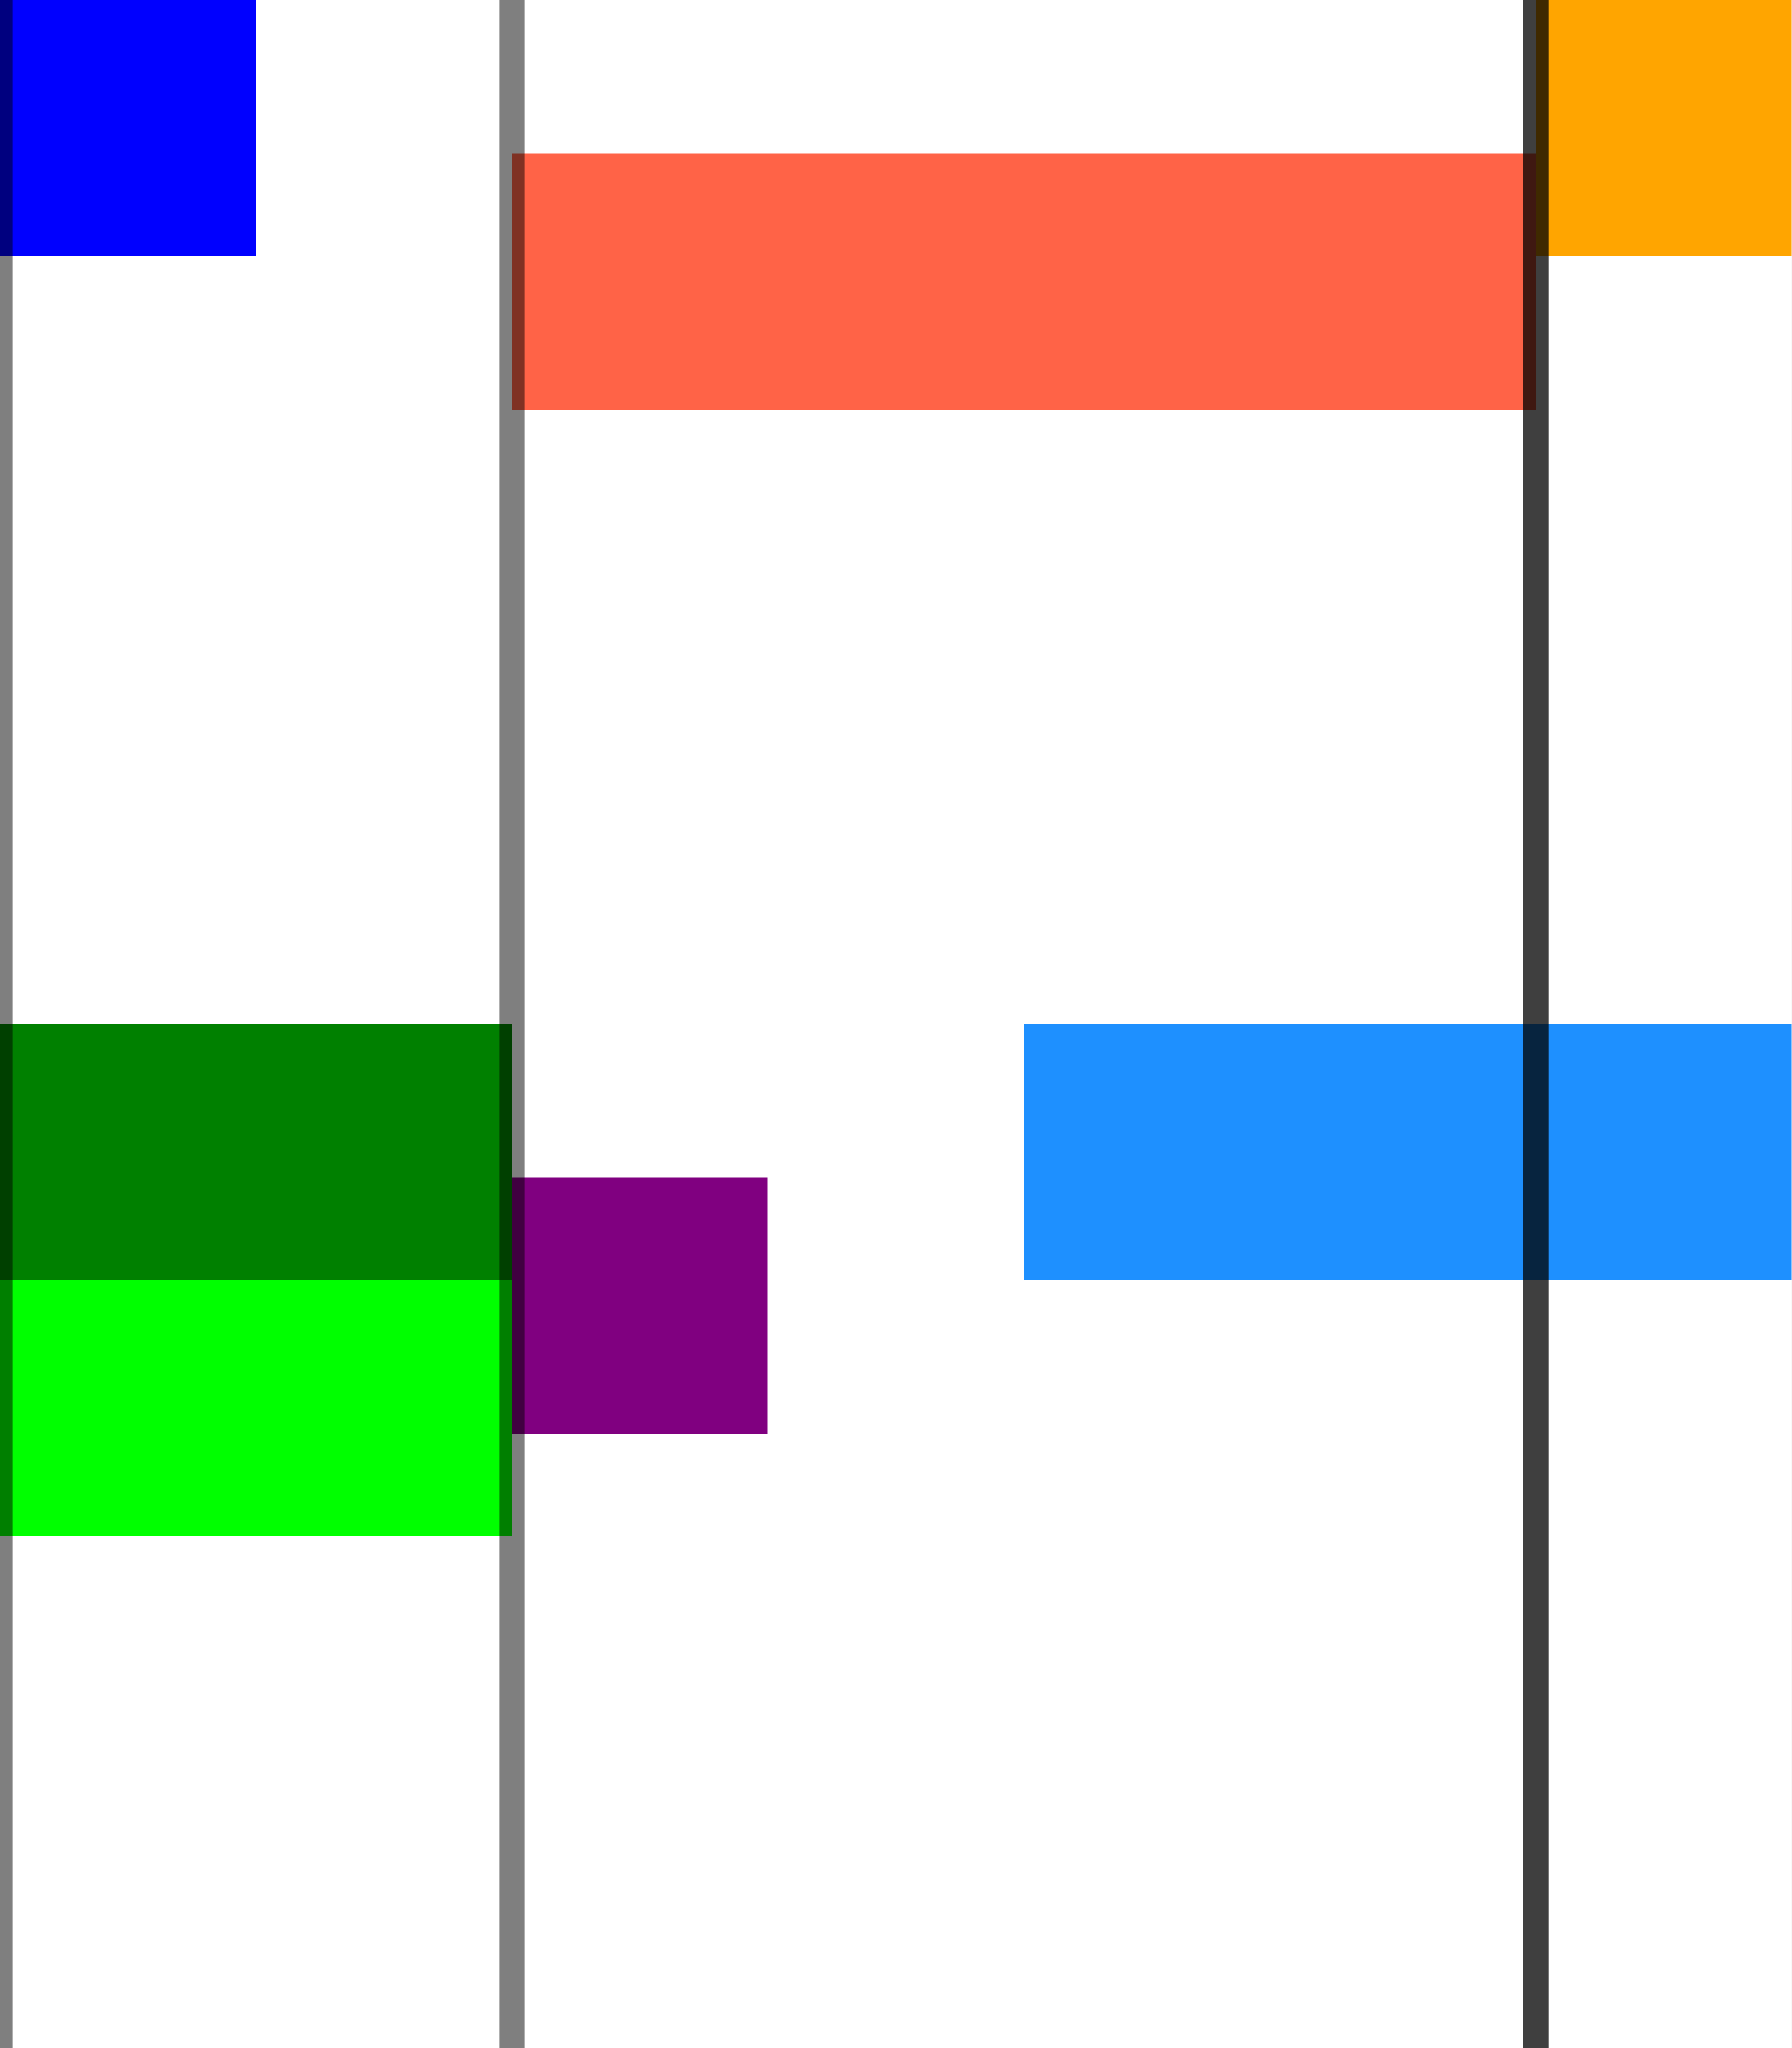
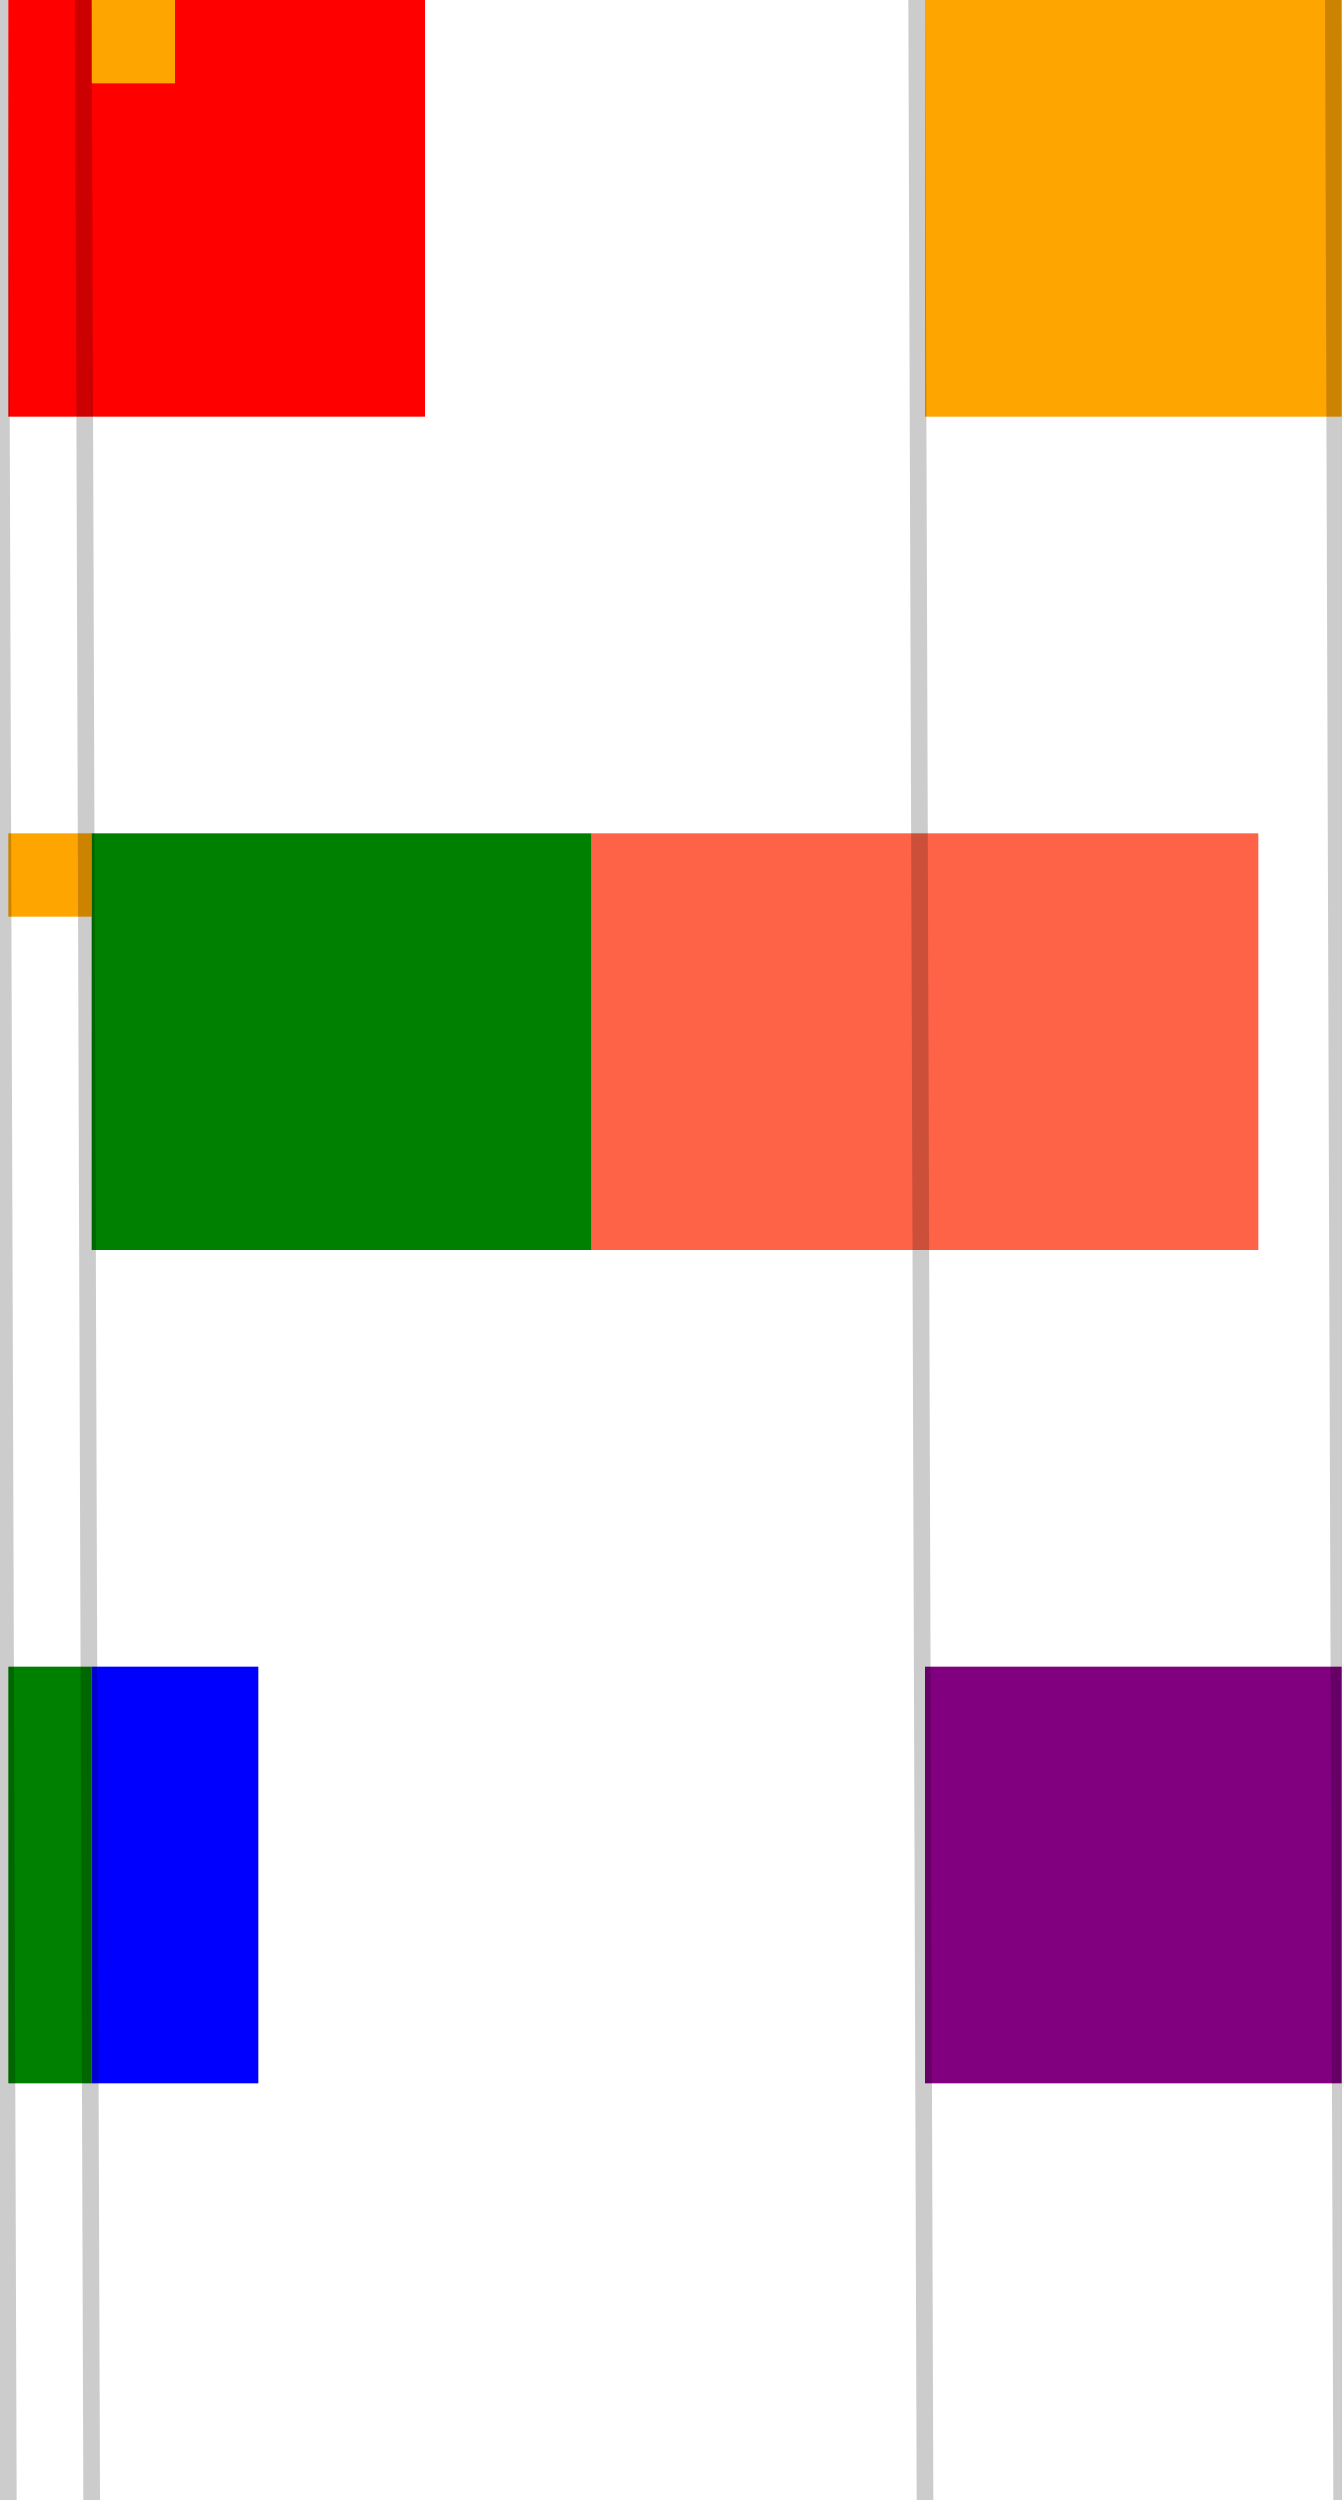
- <svg xmlns="http://www.w3.org/2000/svg" width="35" height="40" viewBox="0 0 35 40">
-   <rect x="0" y="0" width="35" height="40" fill="white" />
-   <rect x="0" y="0" width="5" height="5" fill="blue" />
-   <rect x="10" y="3" width="20" height="5" fill="tomato" />
-   <rect x="30" y="0" width="5" height="5" fill="orange" />
-   <rect x="0" y="20" width="10" height="5" fill="green" />
-   <rect x="0" y="25" width="10" height="5" fill="lime" />
-   <rect x="10" y="23" width="5" height="5" fill="purple" />
-   <rect x="20" y="20" width="15" height="5" fill="dodgerblue" />
-   <line x1="0" y1="0" x2="0" y2="40" stroke="rgba(0,0,0,0.5)" stroke-width="0.5" />
-   <line x1="10" y1="0" x2="10" y2="40" stroke="rgba(0,0,0,0.5)" stroke-width="0.5" />
-   <line x1="30" y1="0" x2="30" y2="40" stroke="rgba(0,0,0,0.5)" stroke-width="0.5" />
-   <line x1="30" y1="0" x2="30" y2="40" stroke="rgba(0,0,0,0.5)" stroke-width="0.5" />
+ <svg xmlns="http://www.w3.org/2000/svg" width="16.1" height="30" viewBox="0 0 16.1 30">
+   <rect x="0" y="0" width="16.1" height="30" fill="white" />
+   <rect x="0.1" y="0" width="5" height="5" fill="red" />
+   <rect x="1.1" y="0" width="1" height="1" fill="orange" />
+   <rect x="11.1" y="0" width="5" height="5" fill="orange" />
+   <rect x="0.1" y="10" width="1" height="1" fill="orange" />
+   <rect x="1.1" y="10" width="6" height="5" fill="green" />
+   <rect x="7.1" y="10" width="8" height="5" fill="tomato" />
+   <rect x="0.1" y="20" width="1" height="5" fill="green" />
+   <rect x="1.1" y="20" width="2" height="5" fill="blue" />
+   <rect x="11.1" y="20" width="5" height="5" fill="purple" />
+   <line x1="0" y1="0" x2="0.1" y2="30" stroke="rgba(0,0,0,0.2)" stroke-width="0.2" />
+   <line x1="1" y1="0" x2="1.1" y2="30" stroke="rgba(0,0,0,0.2)" stroke-width="0.2" />
+   <line x1="11" y1="0" x2="11.1" y2="30" stroke="rgba(0,0,0,0.2)" stroke-width="0.2" />
+   <line x1="16" y1="0" x2="16.1" y2="30" stroke="rgba(0,0,0,0.2)" stroke-width="0.2" />
</svg>
